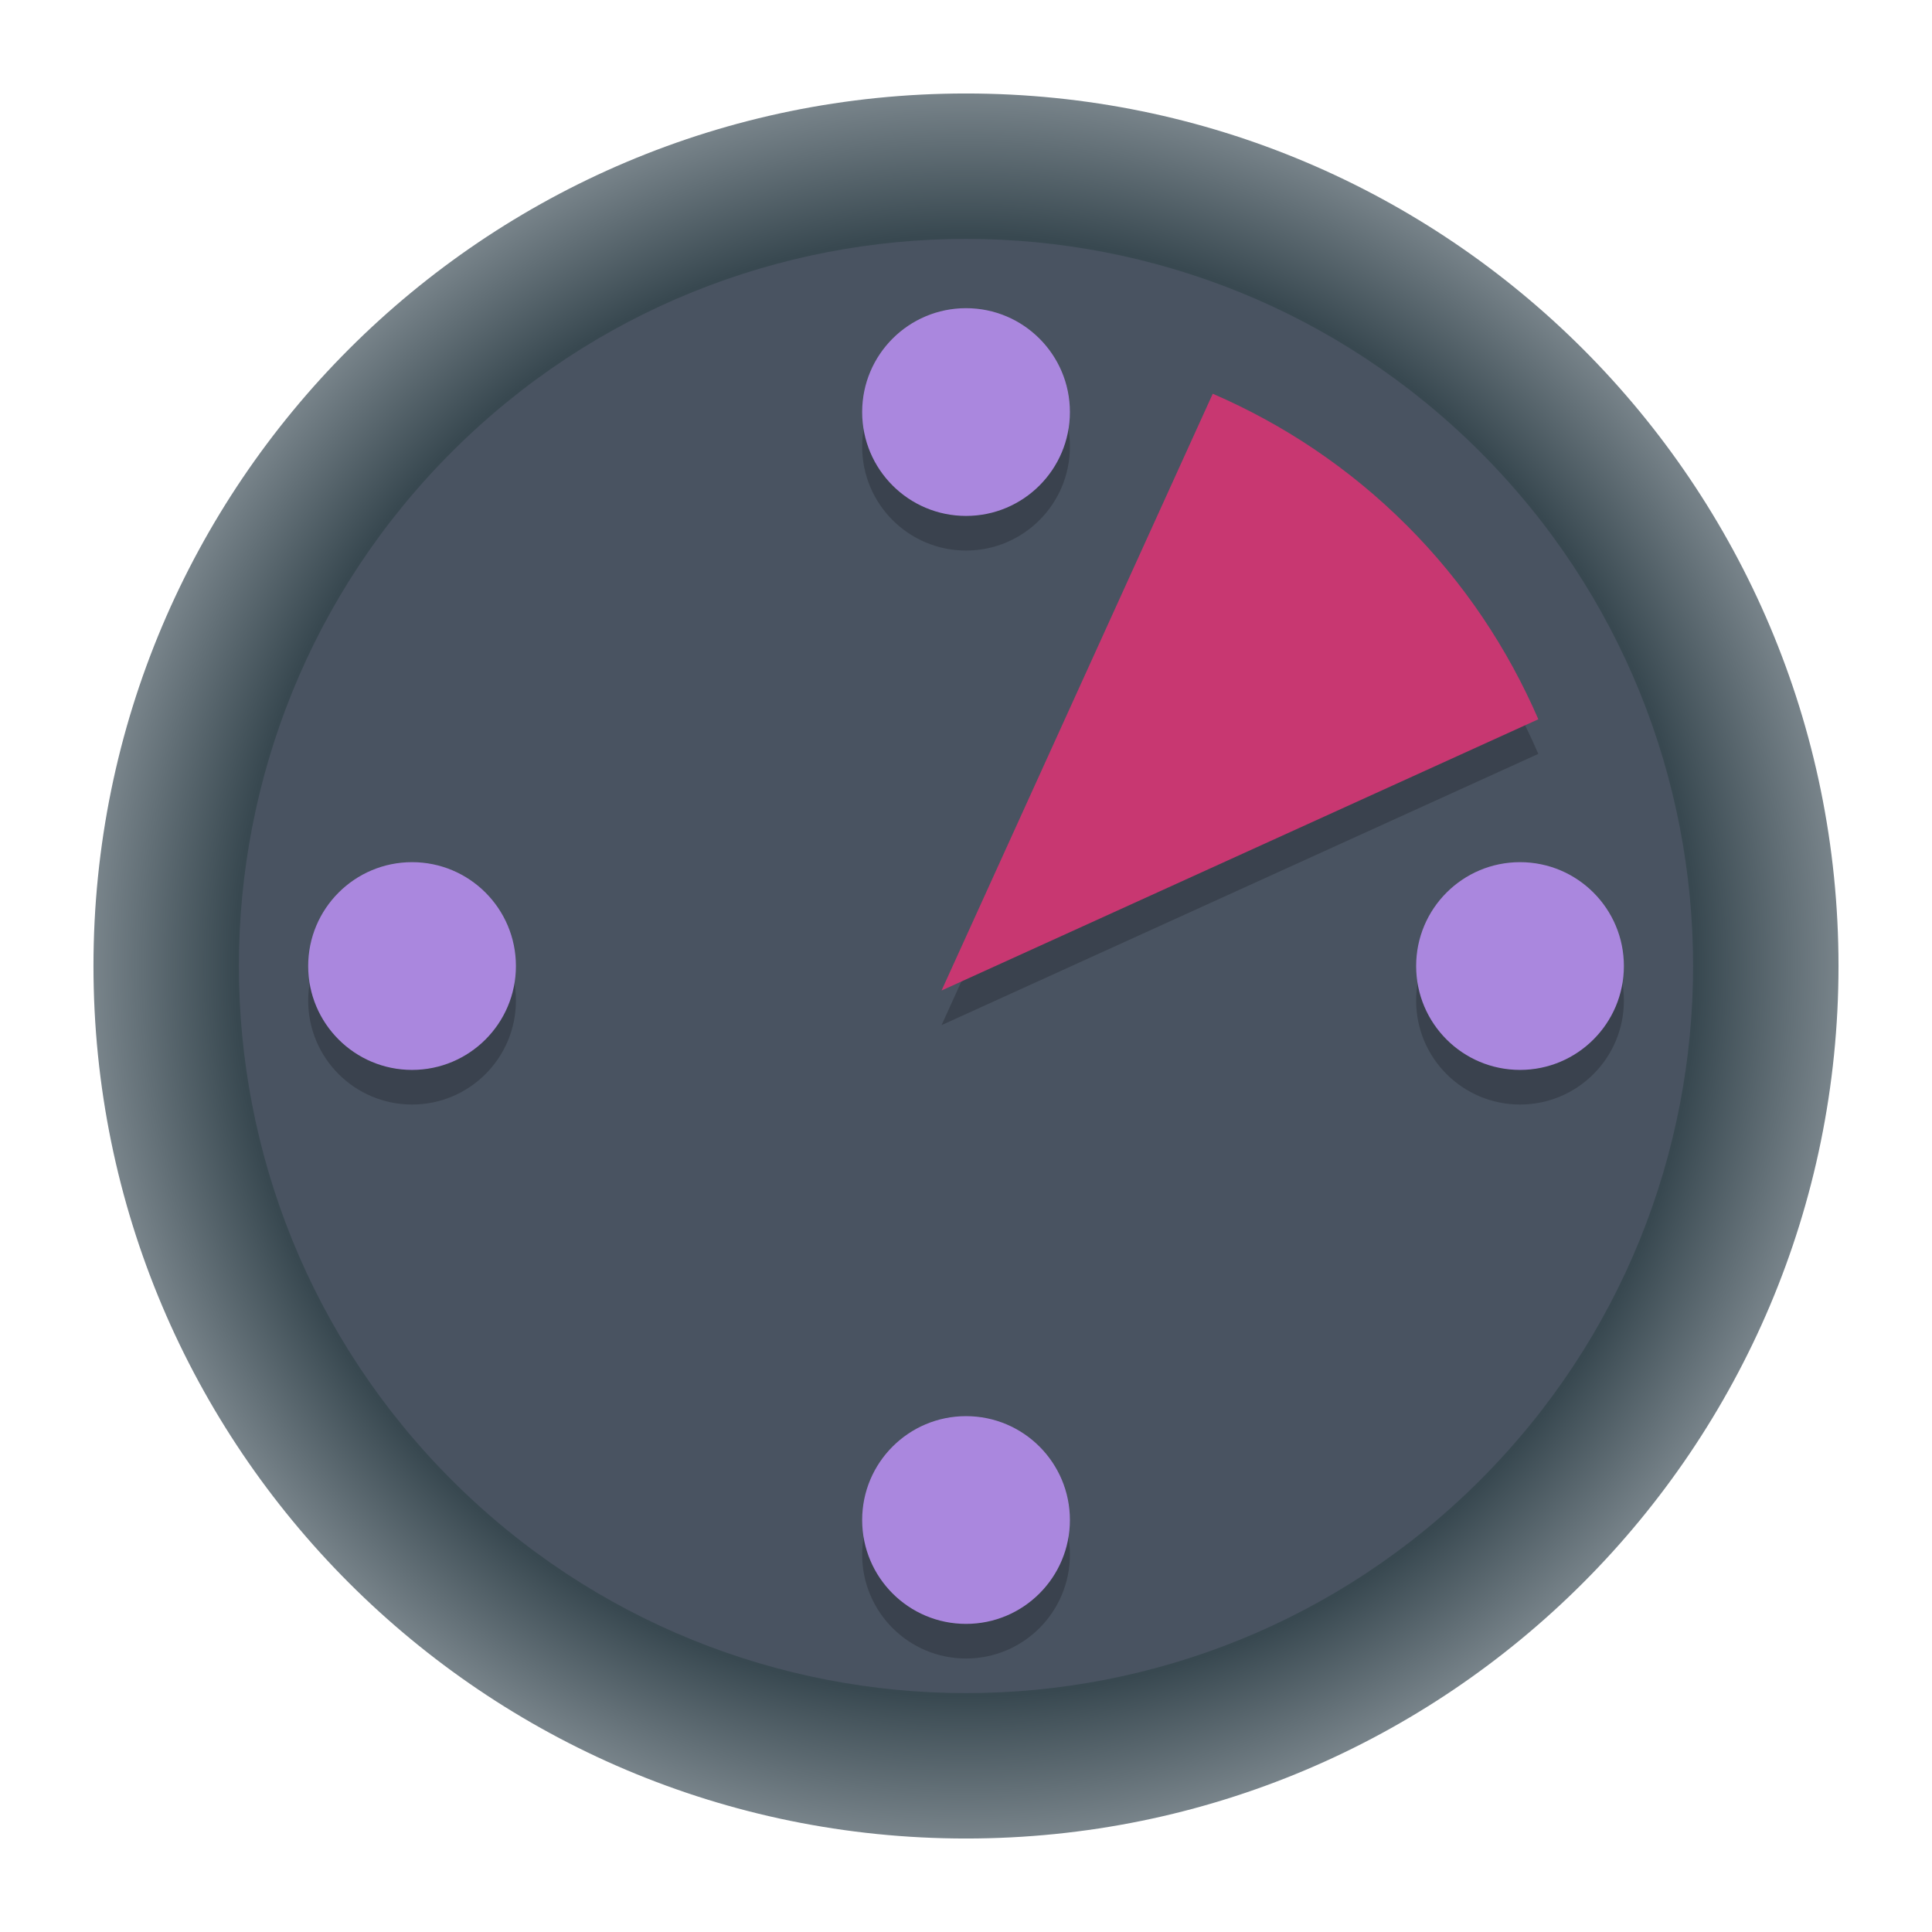
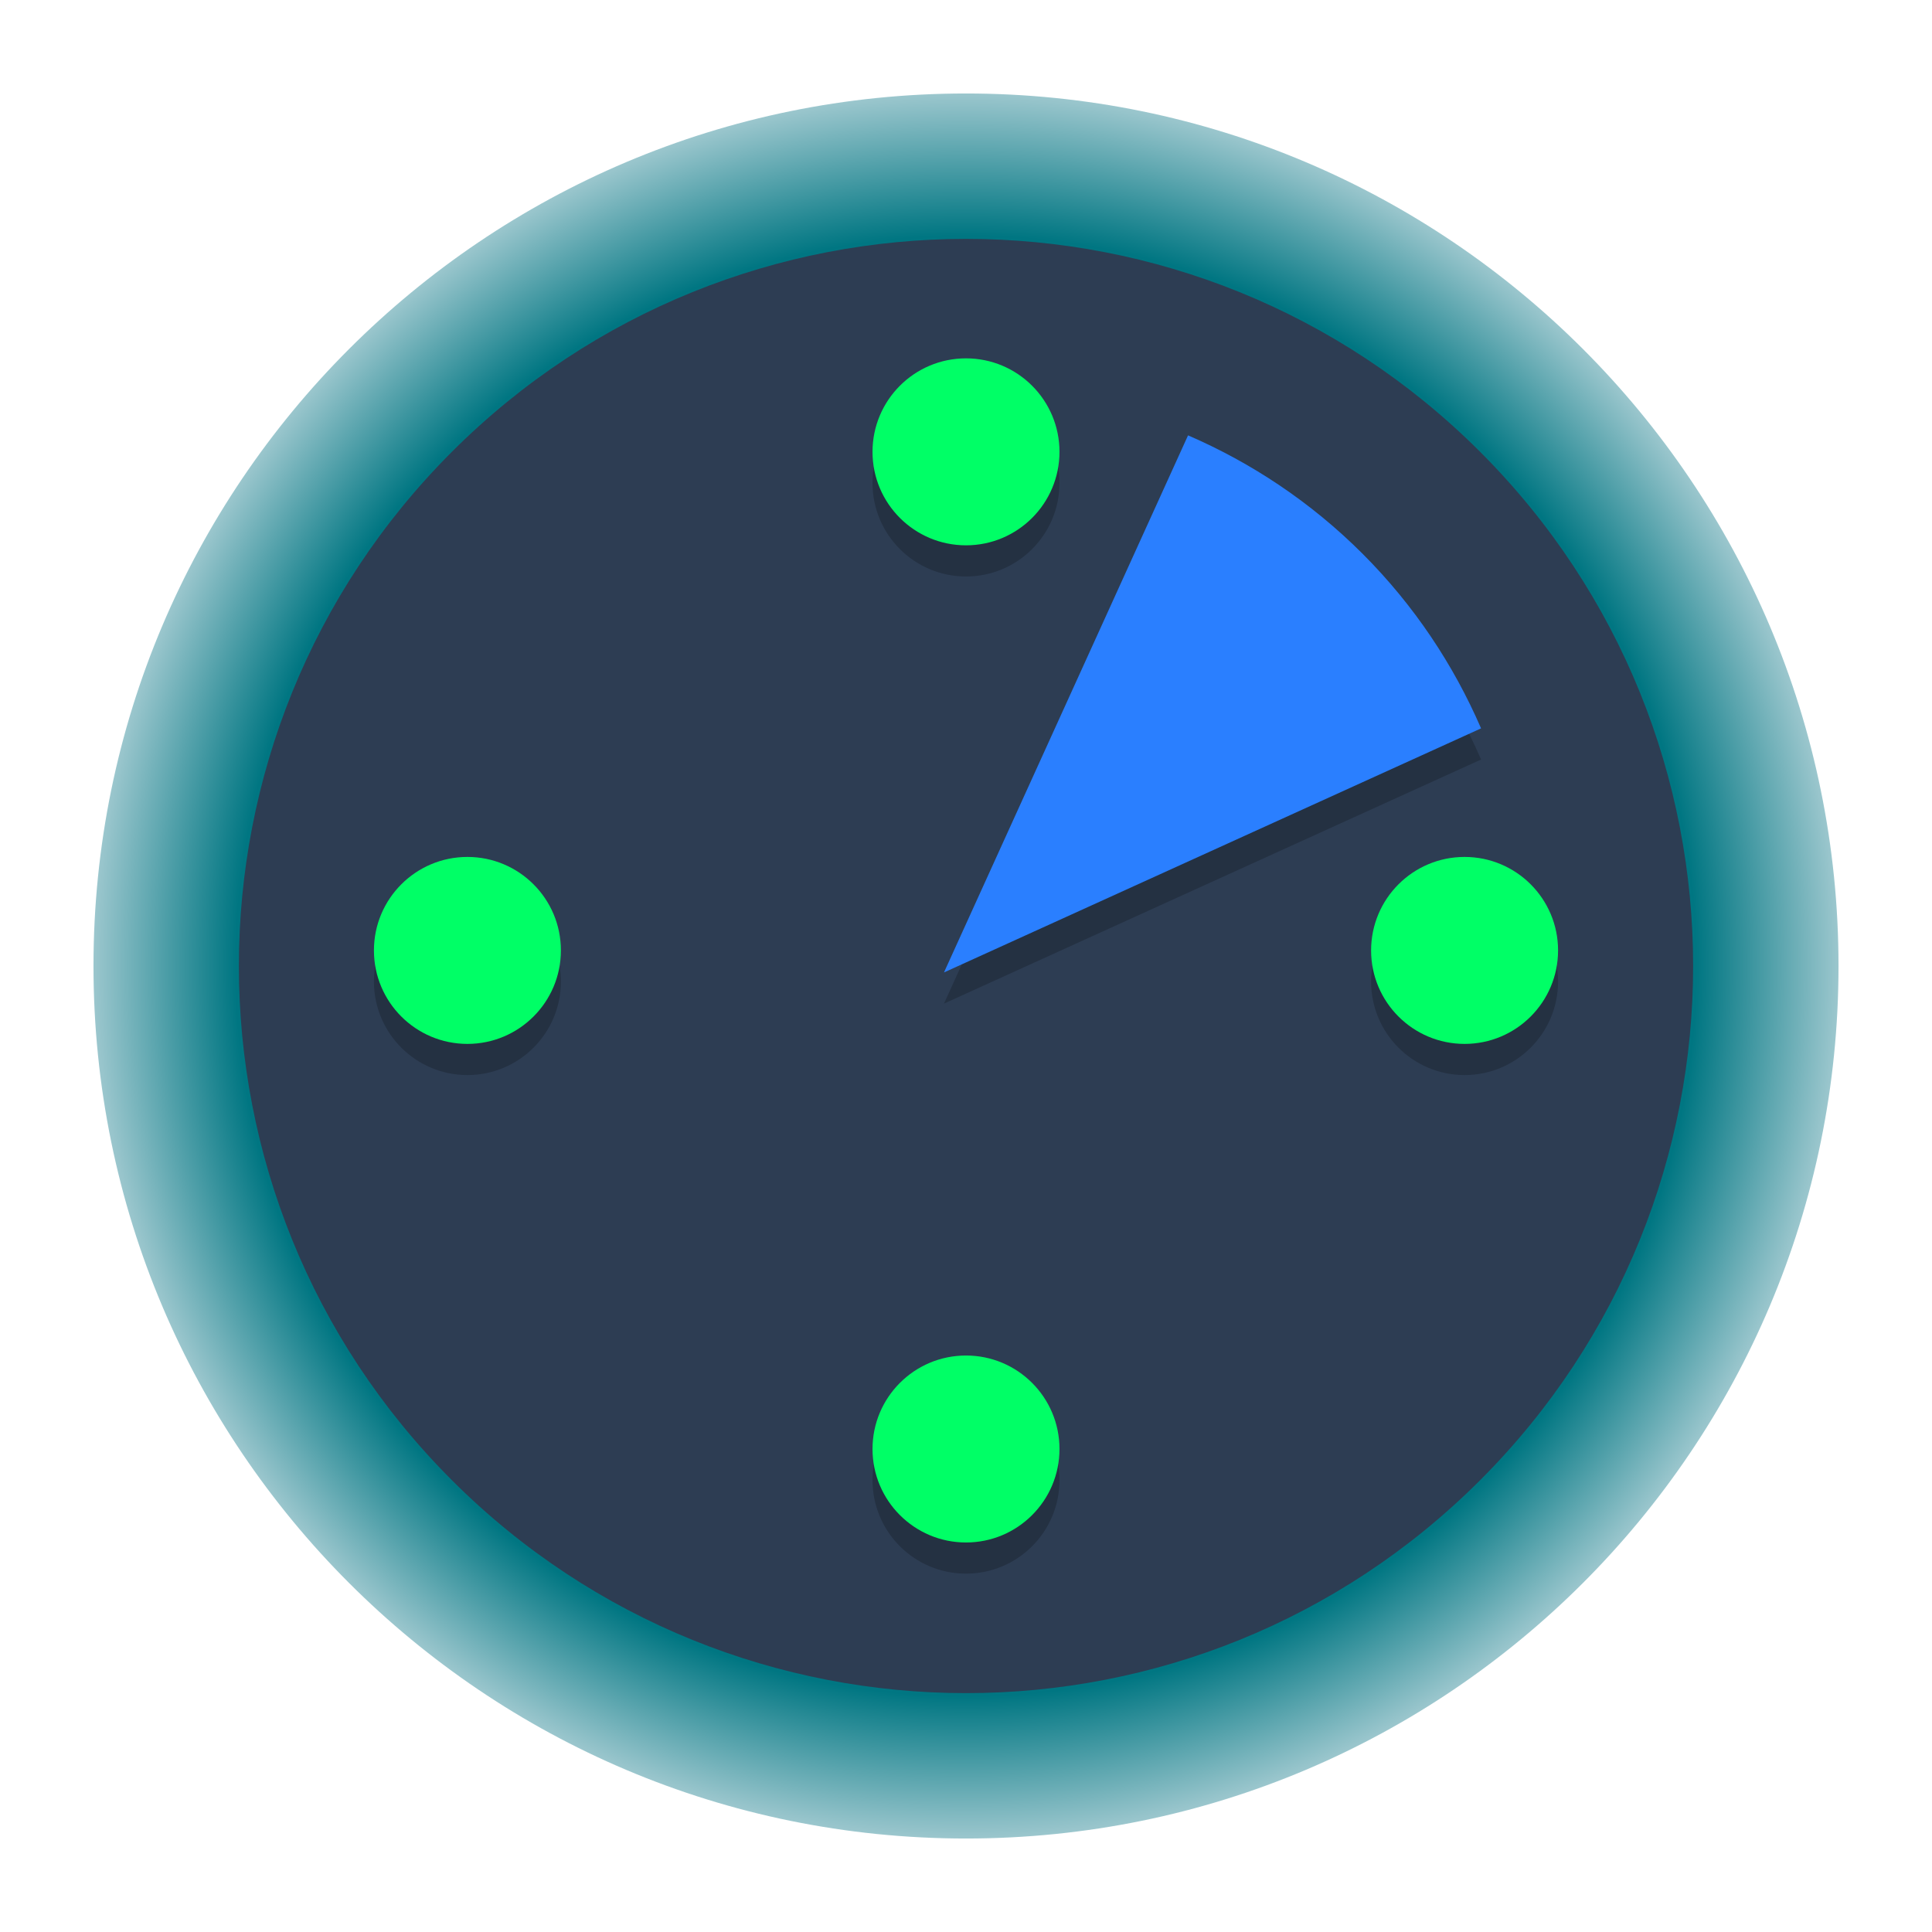
<svg xmlns="http://www.w3.org/2000/svg" xmlns:xlink="http://www.w3.org/1999/xlink" width="62" height="62" version="1" id="svg7">
  <defs id="defs7">
    <linearGradient id="linearGradient7">
-       <stop style="stop-color:#384850;stop-opacity:1;" offset="0" id="stop8" />
-       <stop style="stop-color:#384850;stop-opacity:1;" offset="0.592" id="stop10" />
-       <stop style="stop-color:#eff2f6;stop-opacity:1;" offset="0.922" id="stop11" />
+       <stop style="stop-color:#005f69;stop-opacity:1;" offset="0" id="stop8" />
+       <stop style="stop-color:#007682;stop-opacity:1;" offset="0.592" id="stop10" />
+       <stop style="stop-color:#eff2f6;stop-opacity:1;" offset="0.77" id="stop11" />
      <stop style="stop-color:#eff2f6;stop-opacity:1;" offset="1" id="stop9" />
    </linearGradient>
    <linearGradient id="c-3" gradientUnits="userSpaceOnUse" x1="24.072" x2="23.96" y1="0.751" y2="46.057">
      <stop offset="0" stop-color="#fff" id="stop3" />
      <stop offset="1" stop-color="#d9d9d9" id="stop4" />
    </linearGradient>
    <linearGradient id="b-6" gradientUnits="userSpaceOnUse" x1="29.203" x2="34.121" xlink:href="#a-7" y1="24.827" y2="29.225" />
    <linearGradient id="a-7">
      <stop offset="0" id="stop1" />
      <stop offset="1" stop-opacity="0" id="stop2" />
    </linearGradient>
    <linearGradient id="d" gradientUnits="userSpaceOnUse" x1="15.949" x2="25.032" xlink:href="#a-7" y1="23.618" y2="33.699" />
    <linearGradient id="e" gradientUnits="userSpaceOnUse" x1="21.991" x2="29.321" xlink:href="#a-7" y1="33.78" y2="41.932" />
    <linearGradient id="paint154_linear_890_11" x1="778" y1="812.292" x2="788" y2="812.292" gradientUnits="userSpaceOnUse" gradientTransform="translate(-751,-696)">
      <stop stop-color="#EFF2F6" id="stop1050" />
      <stop offset="0.601" stop-color="#B7C6CD" id="stop1051" />
    </linearGradient>
    <linearGradient id="paint155_linear_890_11" x1="783" y1="813" x2="783" y2="817" gradientUnits="userSpaceOnUse" gradientTransform="translate(-751,-696)">
      <stop stop-color="#EFF2F6" id="stop1052" />
      <stop offset="0.734" stop-color="#B7C6CD" id="stop1053" />
    </linearGradient>
    <radialGradient id="paint156_radial_890_11" cx="0" cy="0" r="1" gradientUnits="userSpaceOnUse" gradientTransform="matrix(27.99999,27.99998,-27.99999,27.99998,32.30239,34)">
      <stop offset="0.601" stop-color="#B7C6CD" id="stop1054" style="stop-color:#384850;stop-opacity:1;" />
      <stop offset="0.877" stop-color="#EFF2F6" id="stop1055" />
    </radialGradient>
    <linearGradient id="paint157_linear_890_11" x1="796.845" y1="799.434" x2="768.901" y2="770.815" gradientUnits="userSpaceOnUse" gradientTransform="matrix(1.166667,0,0,1.166667,-881.1976,-881.8333)">
      <stop offset="0" stop-color="#2E2E41" id="stop1056" style="stop-color:#495361;stop-opacity:1;" />
      <stop offset="0.711" stop-color="#566C80" id="stop1057" />
    </linearGradient>
    <linearGradient id="paint158_linear_890_11" x1="792" y1="794" x2="774" y2="776" gradientUnits="userSpaceOnUse" gradientTransform="translate(-751,-696)">
      <stop offset="0.304" stop-color="#2E2E41" id="stop1058" />
      <stop offset="1" stop-color="#566C80" id="stop1059" />
    </linearGradient>
    <linearGradient id="paint159_linear_890_11" x1="788" y1="790" x2="778" y2="780" gradientUnits="userSpaceOnUse" gradientTransform="translate(-751,-696)">
      <stop offset="0.391" stop-color="#5200FF" id="stop1060" />
      <stop offset="1" stop-color="#0085FF" id="stop1061" />
    </linearGradient>
    <linearGradient id="paint160_linear_890_11" x1="784" y1="798" x2="782" y2="796" gradientUnits="userSpaceOnUse" gradientTransform="translate(-751,-696)">
      <stop stop-color="#FF7E07" id="stop1062" />
      <stop offset="1" stop-color="#FFE607" id="stop1063" />
    </linearGradient>
-     <radialGradient xlink:href="#linearGradient7" id="radialGradient9" cx="32.302" cy="34" fx="32.302" fy="34" r="28" gradientUnits="userSpaceOnUse" gradientTransform="matrix(1,1,-1,1,34,-32.30239)" />
+     <radialGradient xlink:href="#linearGradient7" id="radialGradient9" cx="32.302" cy="34" fx="32.302" fy="34" r="28" gradientUnits="userSpaceOnUse" gradientTransform="matrix(1,1,-1,1,32.69761,-35.30239)" />
  </defs>
-   <g id="g1" transform="translate(-1.302387,-3)">
-     <path d="m 60.302,34 c 0,15.464 -12.536,28 -28,28 C 16.838,62 4.302,49.464 4.302,34 4.302,18.536 16.838,6 32.302,6 47.767,6 60.302,18.536 60.302,34 Z" id="path154" style="fill:url(#radialGradient9)" />
-   </g>
-   <g id="g2" transform="matrix(1.111119,0,0,1.111119,-7.889168,-45.66721)">
-     <circle style="fill:#495361;fill-opacity:1" cx="73.539" cy="24.042" r="21" transform="rotate(45)" id="circle3" />
-     <path style="opacity:0.2" d="m 47.729,57.273 c -1.665,-1.664 -3.572,-2.922 -5.602,-3.801 l -7.833,17.236 17.236,-7.834 c -0.879,-2.03 -2.136,-3.937 -3.801,-5.602 z" id="path3" />
-     <path style="fill:#c83771" d="m 47.729,56.273 c -1.665,-1.664 -3.572,-2.922 -5.602,-3.801 l -7.833,17.236 17.236,-7.834 c -0.879,-2.03 -2.136,-3.937 -3.801,-5.602 z" id="path4" />
-     <circle style="opacity:0.2" cx="35.001" cy="54.001" r="3" id="circle4" />
-     <circle style="fill:#aa87de;fill-opacity:1" cx="35.001" cy="53.001" r="3" id="circle5" />
-     <circle style="opacity:0.2" cx="35.001" cy="86.001" r="3" id="circle6" />
-     <circle style="fill:#aa87de" cx="35.001" cy="85.001" r="3" id="circle7" />
-     <circle style="opacity:0.2" cx="70.001" cy="-51.001" r="3" transform="rotate(90)" id="circle8" />
-     <circle style="fill:#aa87de" cx="69.001" cy="-51.001" r="3" transform="rotate(90)" id="circle9" />
-     <circle style="opacity:0.2" cx="70.001" cy="-19.001" r="3" transform="rotate(90)" id="circle10" />
-     <circle style="fill:#aa87de" cx="69.001" cy="-19.001" r="3" transform="rotate(90)" id="circle11" />
+   <path d="M 59,31 C 59,46.464 46.464,59 31,59 15.536,59 3,46.464 3,31 3,15.536 15.536,3 31,3 46.464,3 59,15.536 59,31 Z" id="path154" style="fill:url(#radialGradient9)" />
+   <circle style="fill:#2d3d53;fill-opacity:1;stroke-width:1.111" cx="43.841" cy="-1.3401311e-07" r="23.334" transform="rotate(45)" id="circle3" />
+   <g id="g1" transform="translate(-3.999999,-58.5)">
+     <path style="opacity:0.2" d="M 47.728,77.272 C 46.063,75.608 44.156,74.35 42.126,73.471 L 34.293,90.707 51.529,82.874 C 50.65,80.844 49.392,78.937 47.728,77.272 Z" id="path3" />
+     <path style="fill:#2a7fff" d="M 47.728,76.272 C 46.063,74.608 44.156,73.35 42.126,72.471 L 34.293,89.707 51.529,81.874 C 50.65,79.844 49.392,77.937 47.728,76.272 Z" id="path4" />
+     <circle style="opacity:0.2" cx="35" cy="74" r="3" id="circle4" />
+     <circle style="fill:#00ff66" cx="35" cy="73" r="3" id="circle5" />
+     <circle style="opacity:0.2" cx="35" cy="106" r="3" id="circle6" />
+     <circle style="fill:#00ff66" cx="35" cy="105" r="3" id="circle7" />
+     <circle style="opacity:0.2" cx="90" cy="-51" r="3" transform="rotate(90)" id="circle8" />
+     <circle style="fill:#00ff66" cx="89" cy="-51" r="3" transform="rotate(90)" id="circle9" />
+     <circle style="opacity:0.2" cx="90" cy="-19" r="3" transform="rotate(90)" id="circle10" />
+     <circle style="fill:#00ff66" cx="89" cy="-19" r="3" transform="rotate(90)" id="circle11" />
  </g>
</svg>
